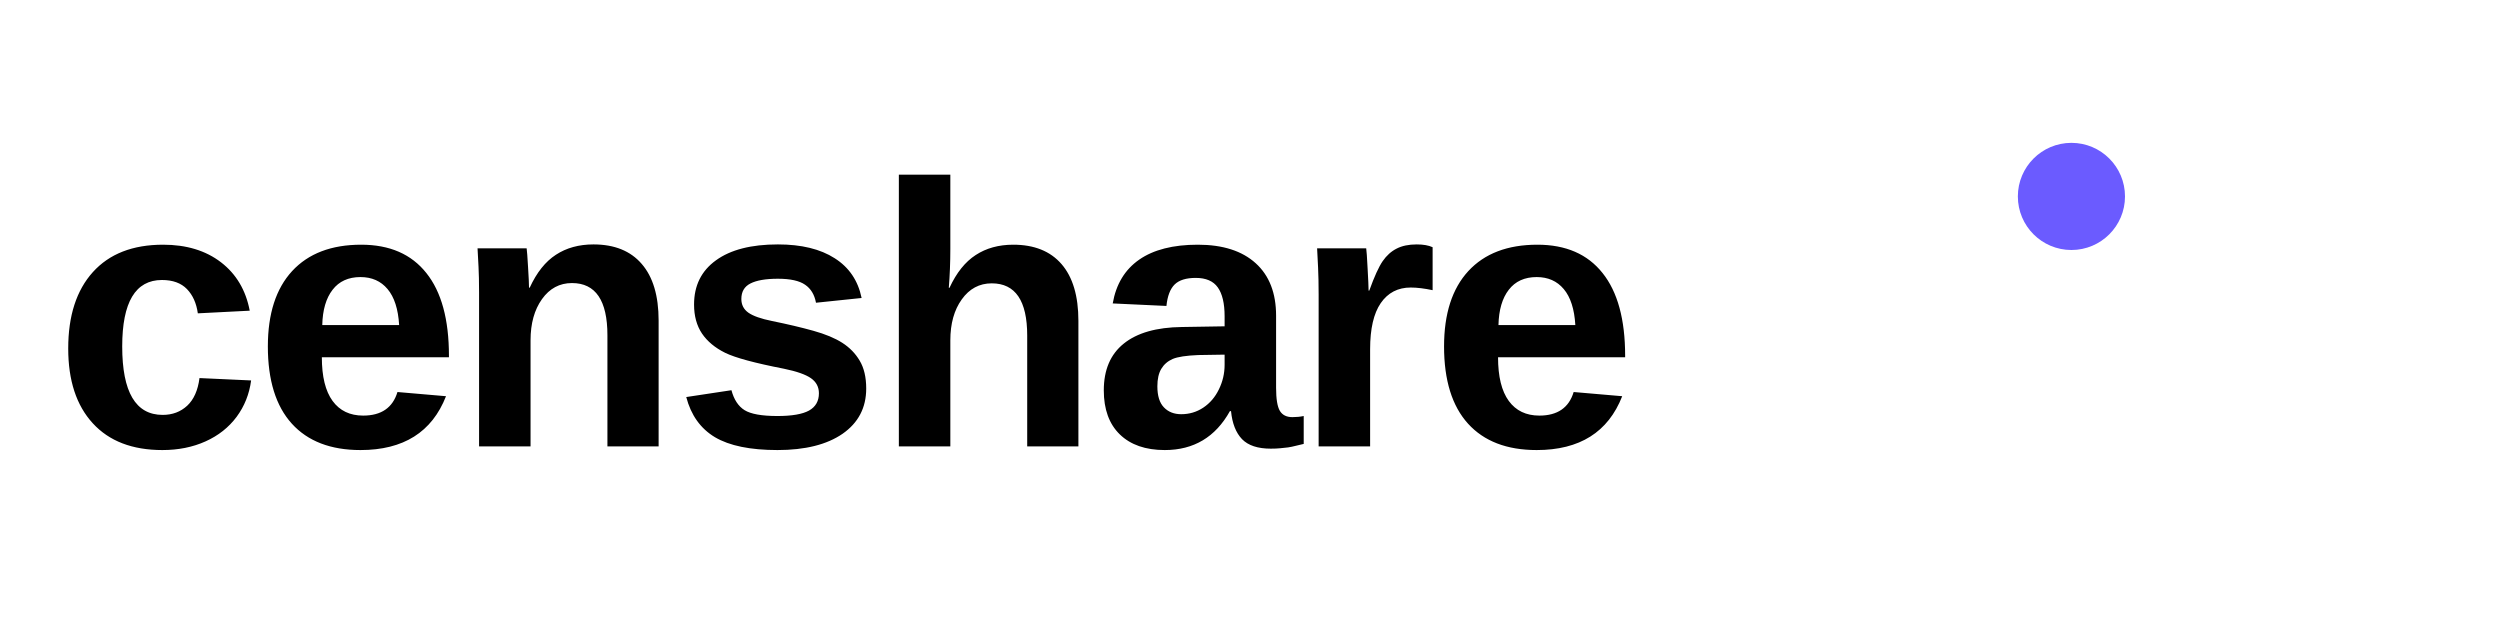
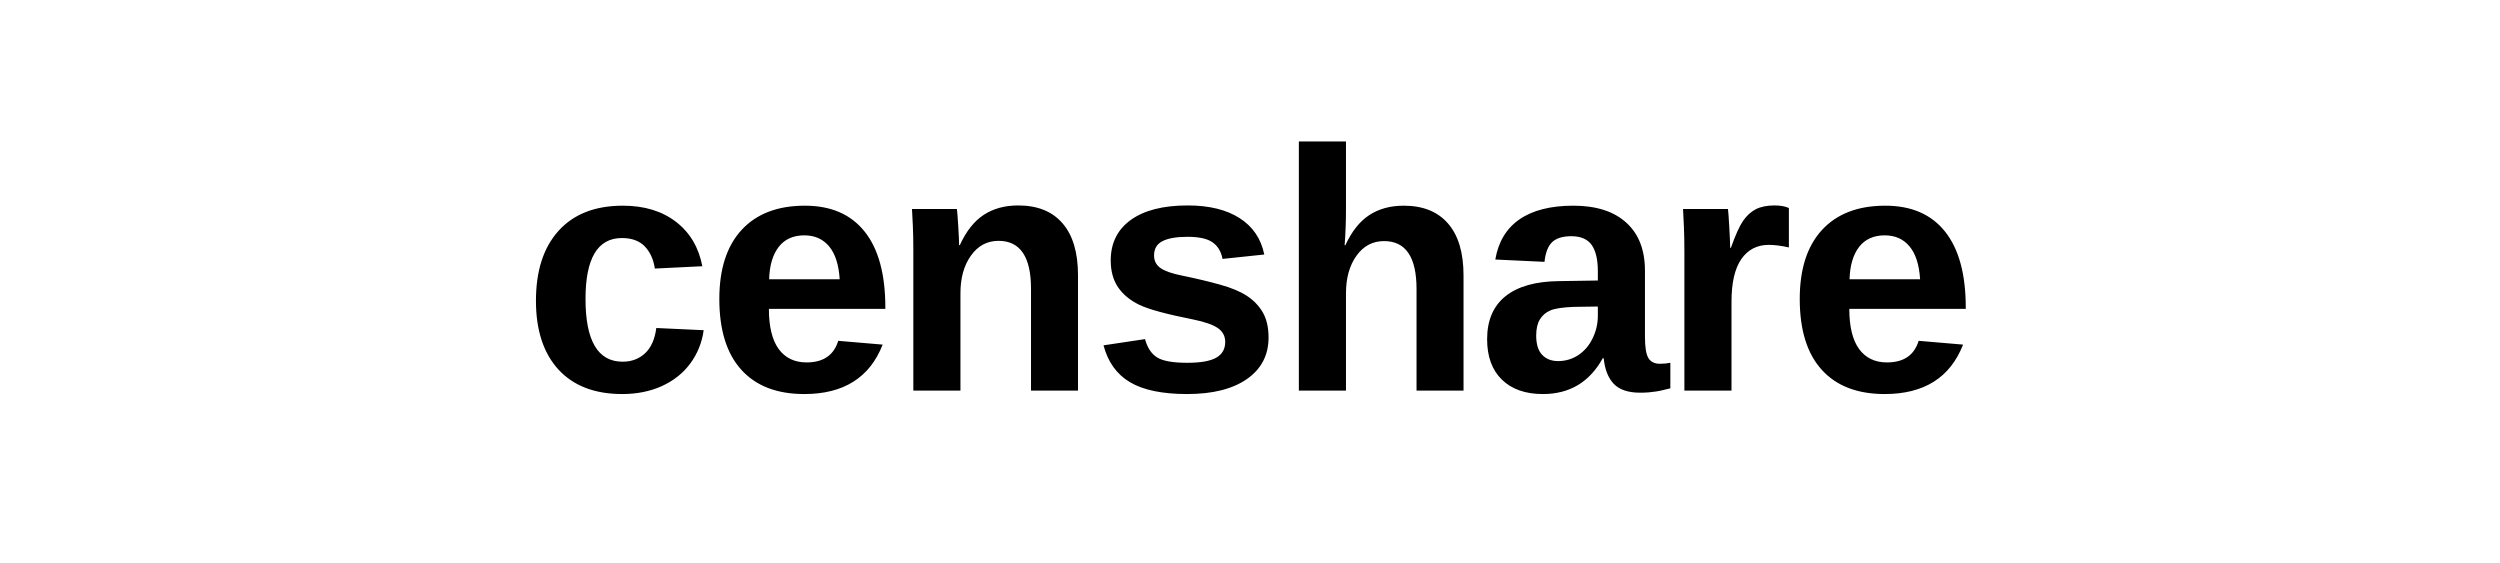
- <svg xmlns="http://www.w3.org/2000/svg" width="140" height="36" viewBox="0 0 280 72" fill="none" aria-label="censhare">
-   <g font-family="Arial, Helvetica, sans-serif" font-weight="700" font-size="42" letter-spacing="-1">
-     <text x="6" y="50" fill="currentColor">censhare</text>
-   </g>
-   <circle cx="232" cy="22" r="6" fill="#6B5BFF" />
+ <svg xmlns="http://www.w3.org/2000/svg" width="160" height="36" viewBox="0 0 280 72" fill="none" aria-label="censhare">
+   <text x="140" y="50" text-anchor="middle" font-family="Arial, Helvetica, sans-serif" font-weight="700" font-size="44" letter-spacing="-1" fill="currentColor">censhare</text>
</svg>
